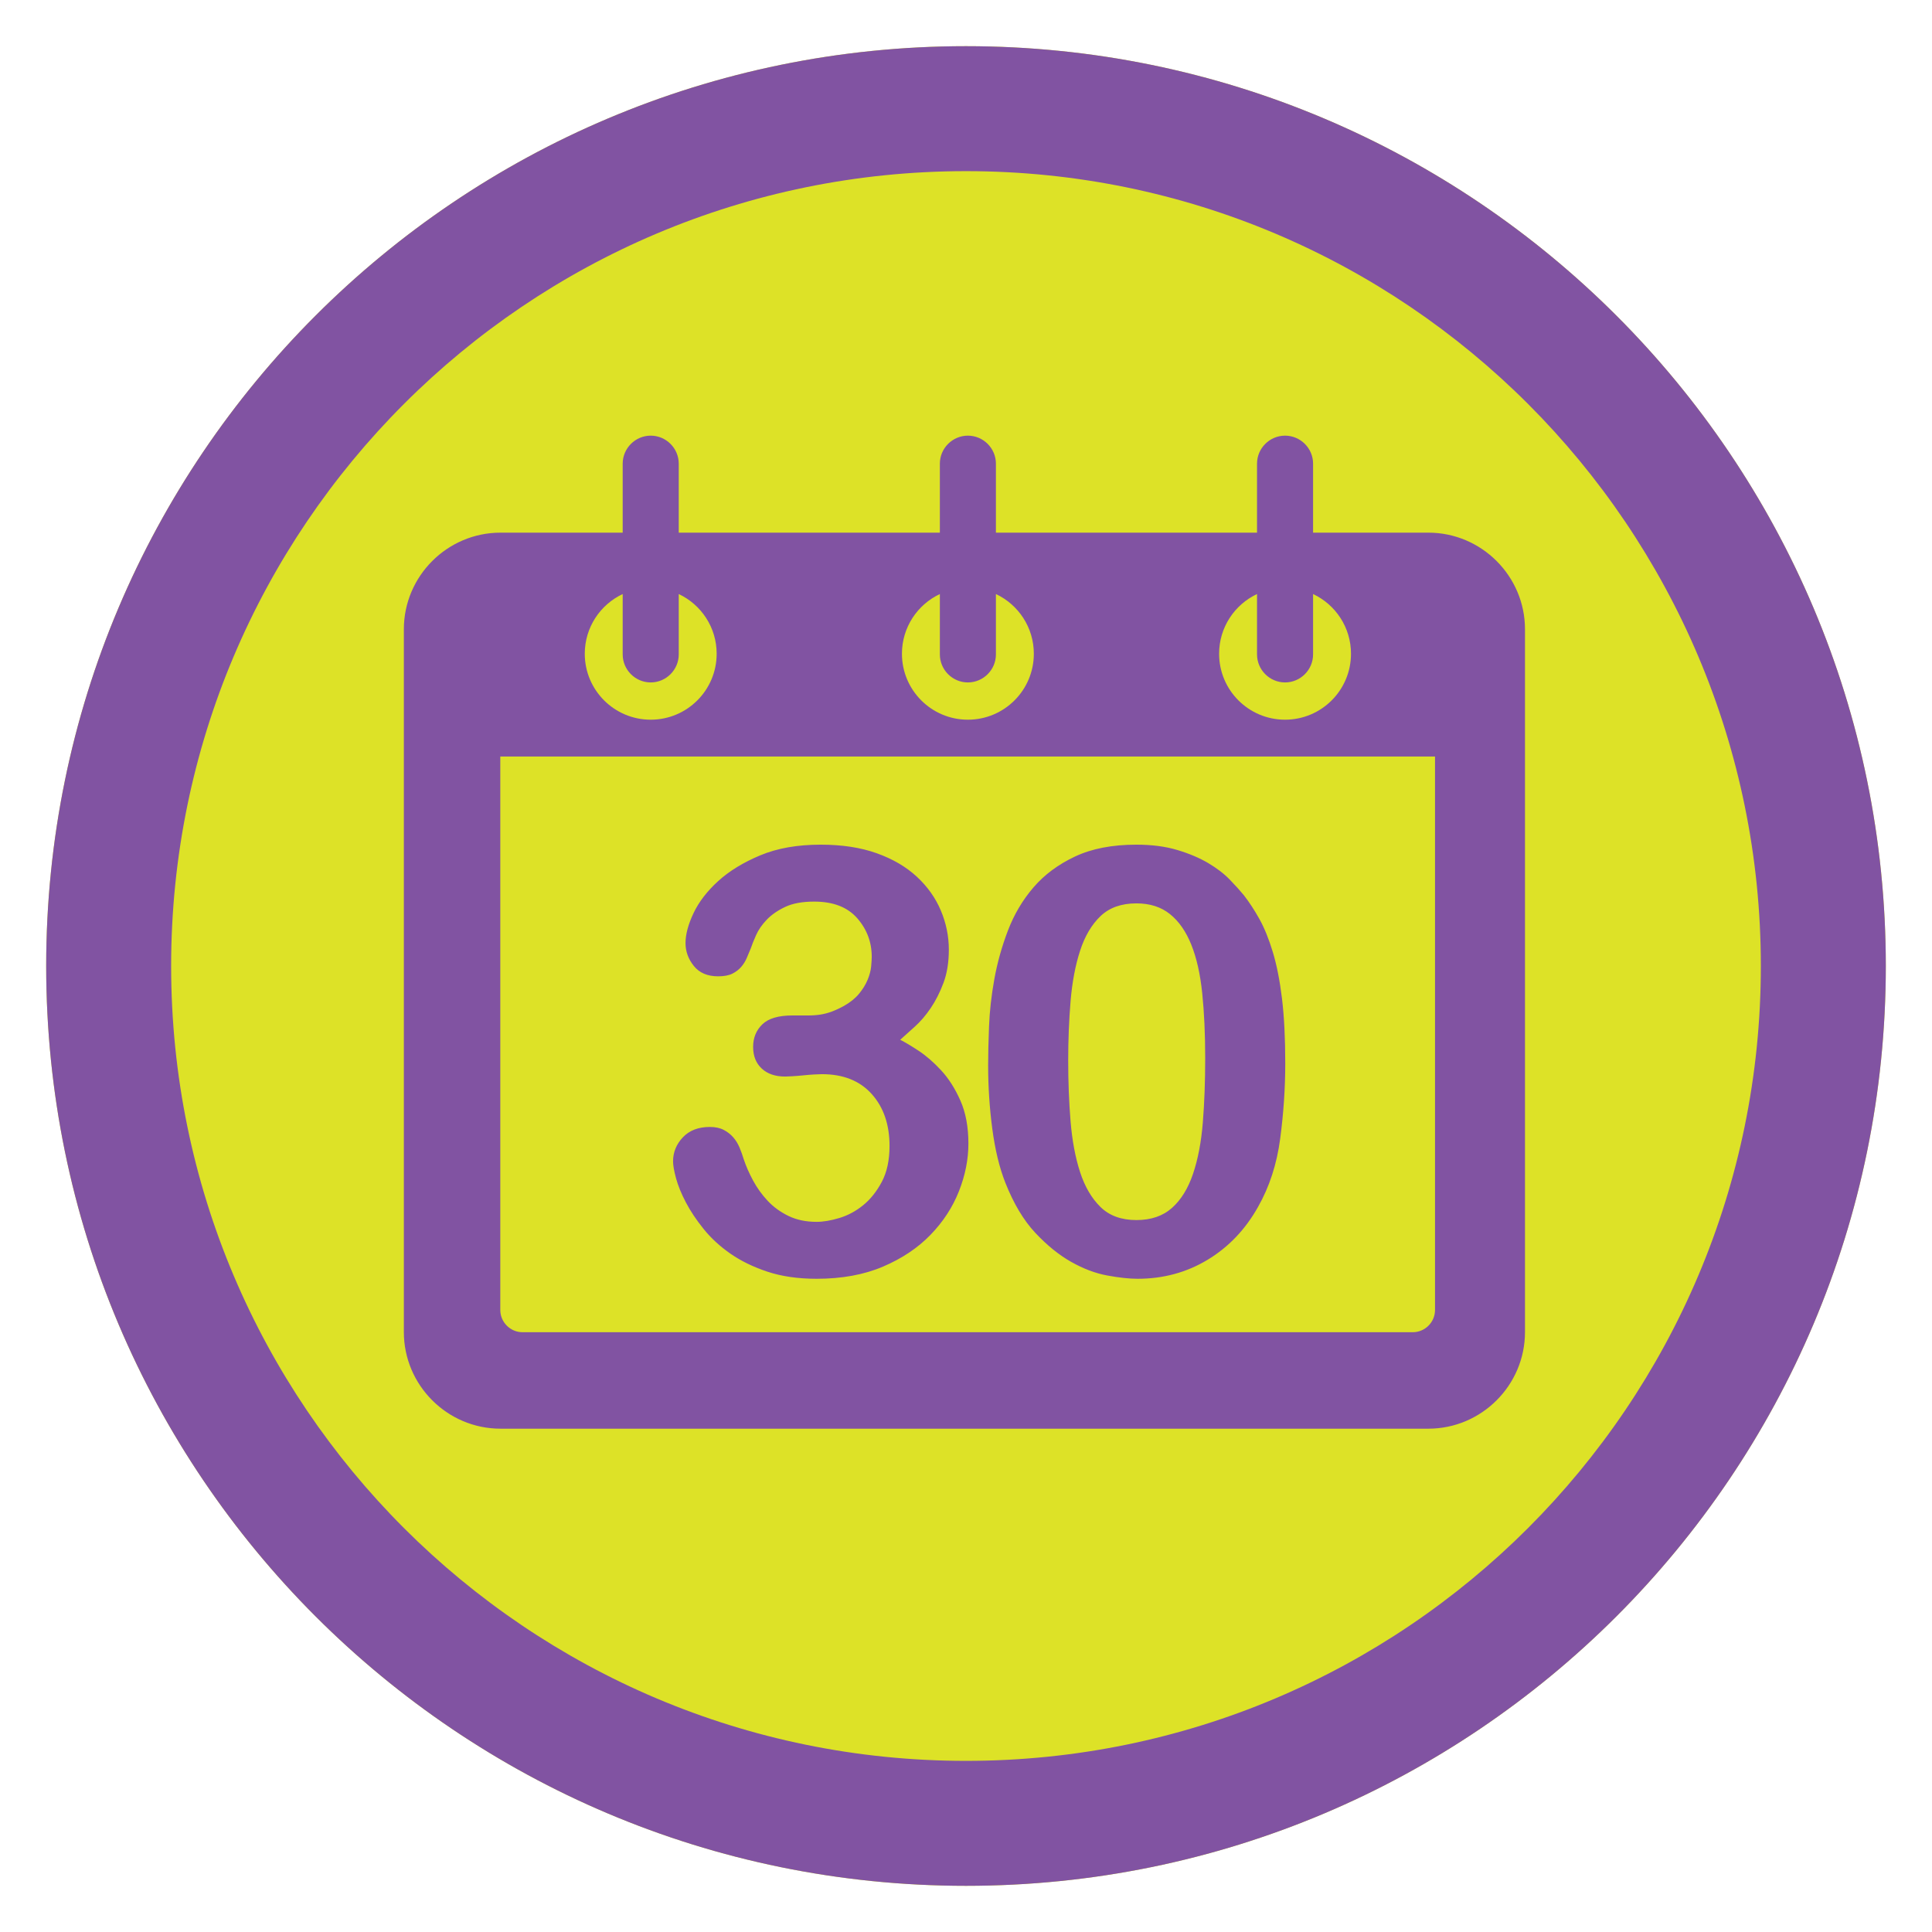
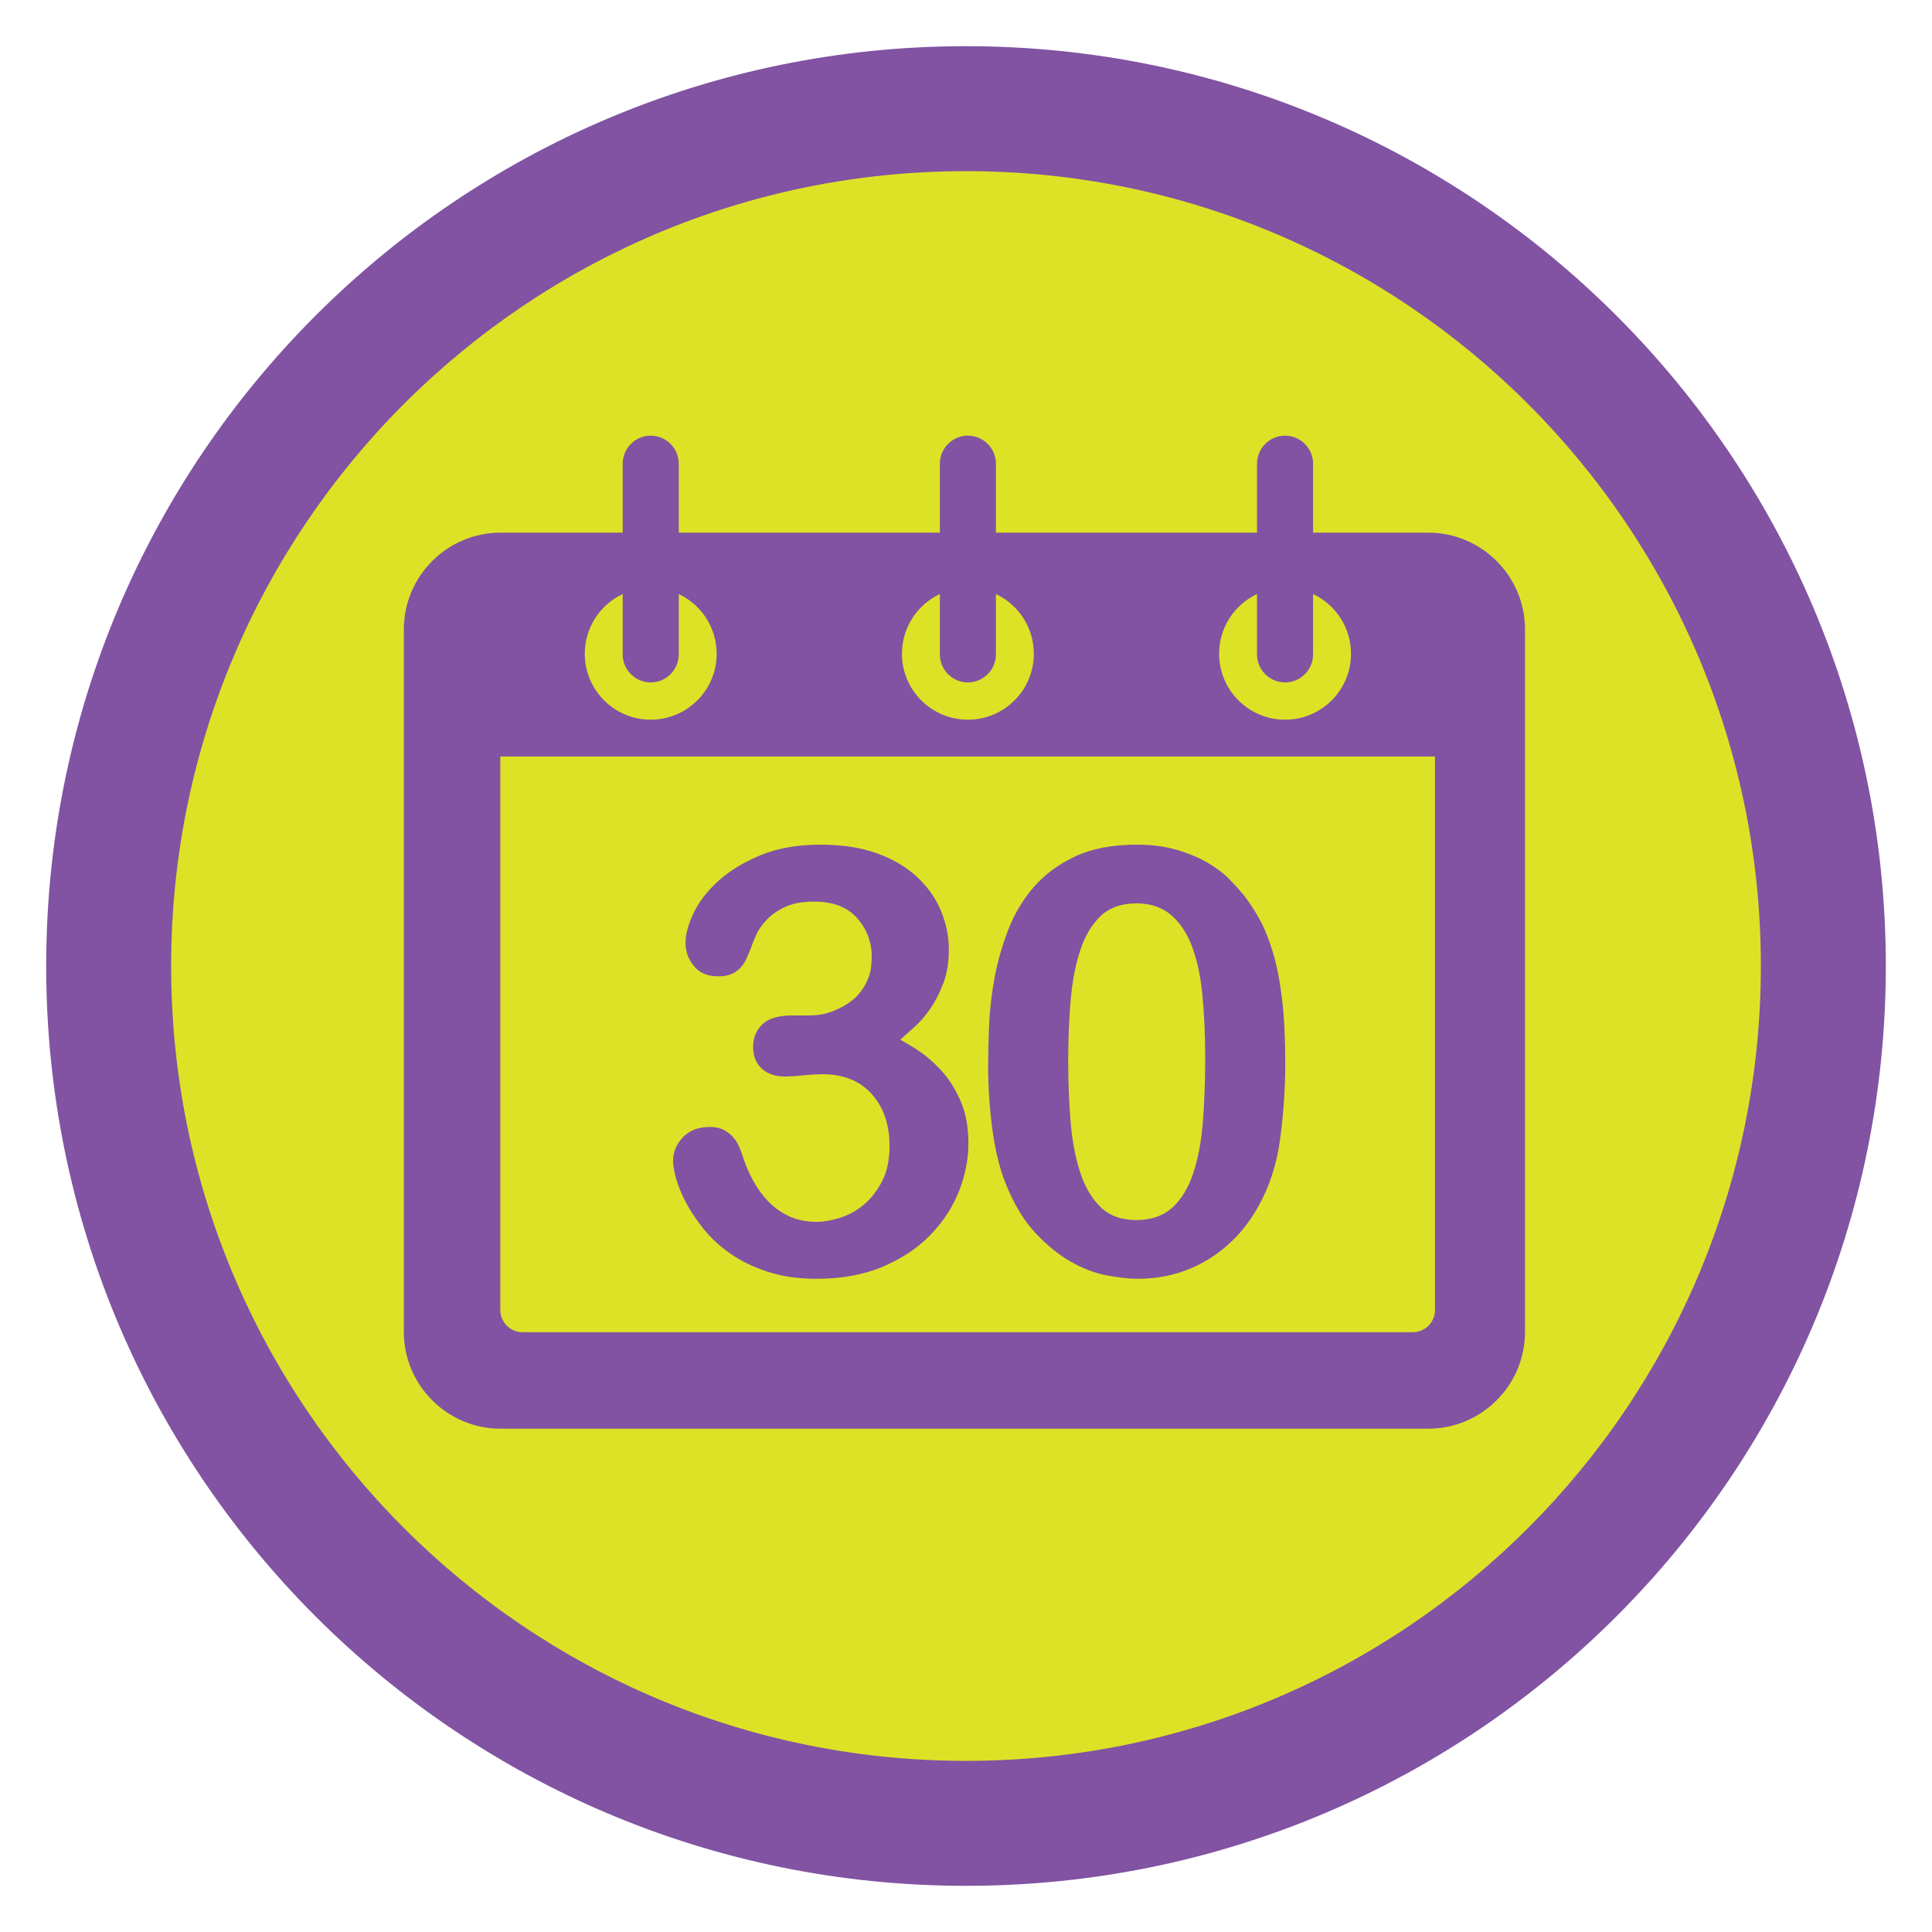
<svg xmlns="http://www.w3.org/2000/svg" xml:space="preserve" width="152.4mm" height="152.4mm" version="1.1" style="shape-rendering:geometricPrecision; text-rendering:geometricPrecision; image-rendering:optimizeQuality; fill-rule:evenodd; clip-rule:evenodd" viewBox="0 0 15240 15240">
  <defs>
    <style type="text/css">
   
-     .fil2 {fill:none}
-     .fil1 {fill:#8153A2}
-     .fil0 {fill:#DDE227}
+     .fil0 {fill:none}
+     .fil2 {fill:#8153A2}
+     .fil1 {fill:#DDE227}
   
  </style>
  </defs>
  <g id="Capa_x0020_1">
-     <g id="_1788837985040">
-       <ellipse id="contour" class="fil0" cx="7620.01" cy="7620" rx="7255.7" ry="7255.74" />
-       <path id="contour_24" class="fil1" d="M7620.01 364.25c4007.22,0 7255.71,3248.52 7255.71,7255.75 0,4007.22 -3248.49,7255.74 -7255.71,7255.74 -4007.22,0 -7255.7,-3248.52 -7255.7,-7255.74 0,-4007.23 3248.48,-7255.75 7255.7,-7255.75zm-519.05 7837.72c37.43,18.71 85.77,47.56 145.02,86.54 59.26,38.99 118.52,90.45 177.77,154.38 59.26,63.94 109.94,143.46 152.04,238.59 42.1,95.12 63.16,208.17 63.16,339.16 0,124.75 -24.95,250.28 -74.85,376.59 -49.9,126.31 -124.75,240.92 -224.55,343.84 -99.8,102.92 -224.55,186.34 -374.25,250.28 -149.7,63.93 -324.35,95.9 -523.95,95.9 -146.58,0 -276.01,-18.72 -388.28,-56.14 -112.28,-37.42 -209.74,-84.99 -292.38,-142.68 -82.65,-57.7 -152.82,-122.41 -210.52,-194.14 -57.7,-71.73 -104.48,-141.91 -140.34,-210.52 -35.87,-68.61 -61.6,-131.77 -77.19,-189.46 -15.6,-57.7 -23.39,-102.14 -23.39,-133.33 0,-71.73 25.73,-134.88 77.19,-189.46 51.46,-54.58 122.41,-81.87 212.85,-81.87 43.66,0 80.31,7.8 109.94,23.39 29.62,15.6 54.57,35.09 74.85,58.48 20.27,23.39 36.64,49.9 49.12,79.53 12.47,29.62 23.39,60.03 32.74,91.22 18.71,56.14 43.66,113.05 74.85,170.75 31.19,57.7 69.39,110.72 114.62,159.06 45.22,48.34 99.8,88.1 163.73,119.29 63.93,31.19 138,46.78 222.21,46.78 53.02,0 113.05,-10.14 180.11,-30.41 67.05,-20.27 129.43,-53.8 187.12,-100.58 57.7,-46.78 106.82,-108.37 147.36,-184.78 40.55,-76.41 60.82,-170.75 60.82,-283.03 0,-168.41 -46.78,-304.86 -140.35,-409.33 -93.56,-104.48 -224.54,-156.72 -392.96,-156.72 -12.47,0 -32.74,0.78 -60.81,2.34 -28.07,1.56 -56.92,3.9 -86.55,7.02 -29.63,3.11 -58.47,5.45 -86.54,7.01 -28.07,1.56 -46.78,2.34 -56.14,2.34 -77.97,0 -139.56,-21.05 -184.79,-63.15 -45.22,-42.11 -67.83,-99.02 -67.83,-170.75 0,-71.73 24.17,-130.99 72.51,-177.77 48.34,-46.78 127.09,-70.17 236.25,-70.17 46.78,0 88.1,0 123.97,0 35.86,0 68.61,-2.34 98.24,-7.02 29.63,-4.68 59.25,-12.48 88.88,-23.39 29.63,-10.92 61.6,-25.73 95.9,-44.44 49.9,-28.07 89.67,-60.04 119.29,-95.9 29.63,-35.87 52.24,-72.52 67.84,-109.94 15.59,-37.43 24.95,-72.51 28.07,-105.26 3.11,-32.74 4.67,-58.47 4.67,-77.19 0,-115.39 -38.2,-216.75 -114.61,-304.07 -76.41,-87.33 -189.46,-130.99 -339.16,-130.99 -93.56,0 -169.97,14.03 -229.23,42.1 -59.26,28.07 -107.6,61.6 -145.02,100.58 -37.43,38.99 -65.49,79.53 -84.21,121.63 -18.71,42.11 -32.74,77.19 -42.1,105.26 -9.36,21.83 -19.49,46 -30.41,72.51 -10.91,26.51 -25.73,50.68 -44.44,72.51 -18.71,21.83 -42.1,39.77 -70.17,53.8 -28.07,14.03 -65.5,21.05 -112.28,21.05 -84.2,0 -148.14,-27.29 -191.8,-81.87 -43.66,-54.57 -65.49,-114.61 -65.49,-180.1 0,-68.62 21.05,-147.36 63.15,-236.25 42.11,-88.88 106.82,-173.09 194.14,-252.62 87.33,-79.52 198.04,-147.36 332.15,-203.49 134.11,-56.14 293.16,-84.21 477.17,-84.21 168.41,0 315.77,22.61 442.08,67.83 126.31,45.23 231.56,106.82 315.77,184.79 84.21,77.97 147.36,166.85 189.46,266.65 42.11,99.8 63.16,202.72 63.16,308.76 0,99.8 -14.04,187.12 -42.1,261.97 -28.07,74.85 -61.6,141.12 -100.58,198.82 -38.99,57.7 -81.09,106.82 -126.31,147.36 -45.22,40.54 -83.43,74.85 -114.62,102.92zm2405.84 145.02c0,-190.24 -7.8,-360.99 -23.39,-512.25 -15.59,-151.26 -44.44,-279.13 -86.54,-383.61 -42.11,-104.48 -98.24,-184.78 -168.42,-240.92 -70.17,-56.14 -158.27,-84.21 -264.31,-84.21 -118.51,0 -212.85,33.53 -283.03,100.58 -70.17,67.06 -123.96,158.28 -161.39,273.67 -37.42,115.4 -62.37,247.94 -74.85,397.64 -12.47,149.7 -18.71,305.64 -18.71,467.81 0,168.41 6.24,328.25 18.71,479.51 12.48,151.26 37.43,284.58 74.85,399.98 37.43,115.39 91.22,207.39 161.39,276.01 70.18,68.61 164.52,102.91 283.03,102.91 115.39,0 208.96,-31.96 280.69,-95.9 71.73,-63.93 127.09,-153.59 166.07,-268.99 38.98,-115.39 64.71,-250.28 77.19,-404.65 12.47,-154.38 18.71,-323.57 18.71,-507.58zm631.55 42.1c0,193.37 -13.26,390.63 -39.77,591.78 -26.51,201.16 -84.98,381.27 -175.43,540.33 -99.8,177.76 -232.34,316.55 -397.64,416.35 -165.29,99.8 -349.3,149.7 -552.01,149.7 -65.5,0 -145.02,-8.58 -238.59,-25.73 -93.56,-17.16 -188.68,-53.02 -285.36,-107.6 -96.68,-54.58 -191.02,-130.99 -283.03,-229.23 -92,-98.24 -170.75,-230 -236.24,-395.3 -46.78,-118.51 -81.09,-260.41 -102.92,-425.7 -21.83,-165.3 -32.75,-332.15 -32.75,-500.56 0,-84.21 2.34,-186.35 7.02,-306.42 4.68,-120.07 18.71,-244.82 42.1,-374.25 23.39,-129.43 59.26,-257.29 107.6,-383.6 48.34,-126.31 115.39,-239.37 201.16,-339.17 85.76,-99.8 194.92,-180.88 327.47,-243.26 132.54,-62.37 293.94,-93.56 484.18,-93.56 121.63,0 229.23,14.04 322.79,42.1 93.56,28.07 174.65,62.38 243.26,102.92 68.61,40.55 125.53,84.21 170.75,130.99 45.22,46.78 81.87,87.32 109.94,121.63 43.66,56.14 84.98,119.29 123.97,189.46 38.98,70.18 74.07,156.72 105.26,259.64 31.18,102.92 55.35,225.33 72.51,367.23 17.15,141.9 25.73,312.65 25.73,512.25zm-6190.68 -4187.39l964.23 0 0 -544.09c0,-121.6 99.49,-221.09 221.09,-221.09l0.01 0c121.6,0 221.09,99.49 221.09,221.09l0 544.09 2059.69 0 0 -544.09c0,-121.6 99.49,-221.09 221.09,-221.09 0,0 0,0 0.01,0 121.6,0 221.09,99.49 221.09,221.09l0 544.09 2059.68 0 0 -544.09c0,-121.6 99.49,-221.09 221.09,-221.09l0.01 0c121.6,0 221.09,99.49 221.09,221.09l0 544.09 909.57 0c419.1,0 762,342.9 762,762l0 5544.05c0,419.1 -342.9,762 -762,762l-7319.74 0c-419.1,0 -762,-342.9 -762,-762l0 -5544.05c0,-419.1 342.9,-762 762,-762zm6410.17 484.24l0 476.14c0,121.6 -99.49,221.09 -221.09,221.09l-0.01 0c-121.6,0 -221.09,-99.49 -221.09,-221.09l0 -476.13c-176.72,83.11 -299.08,262.73 -299.08,470.95 0,287.29 232.89,520.18 520.18,520.18 287.29,0 520.18,-232.89 520.18,-520.18 0,-208.23 -122.36,-387.86 -299.09,-470.96zm-2501.87 0l0 476.14c0,121.6 -99.49,221.09 -221.09,221.09 -0.01,0 -0.01,0 -0.01,0 -121.6,0 -221.09,-99.49 -221.09,-221.09l0 -476.13c-176.72,83.11 -299.08,262.73 -299.08,470.95 0,287.29 232.89,520.18 520.18,520.18 287.29,0 520.18,-232.89 520.18,-520.18 0,-208.23 -122.36,-387.86 -299.09,-470.96zm-2501.88 0l0 476.14c0,121.6 -99.49,221.09 -221.09,221.09l-0.01 0c-121.6,0 -221.09,-99.49 -221.09,-221.09l0 -476.13c-176.72,83.11 -299.08,262.73 -299.08,470.95 0,287.29 232.89,520.18 520.18,520.18 287.29,0 520.18,-232.89 520.18,-520.18 0,-208.23 -122.36,-387.86 -299.09,-470.96zm-1407.65 1281.68l1267.67 0 252.93 0c422.56,0 845.12,0 1267.67,0l252.93 0c422.55,0 845.11,0 1267.67,0l252.92 0c422.56,0 845.12,0 1267.67,0l252.93 0 1267.67 0 23.2 0 0 4365.66c0,96.54 -78.98,175.52 -175.52,175.52l-60.78 0 -1054.57 0 -252.93 0c-422.55,0 -845.11,0 -1267.67,0l-252.92 0c-422.56,0 -845.12,0 -1267.67,0l-252.93 0c-422.55,0 -845.11,0 -1267.67,0l-252.93 0 -1054.57 0 -37.58 0c-96.54,0 -175.52,-78.98 -175.52,-175.52l0 -37.58 0 -1062.42 0 -231.97 0 -1299.8 0 -225.23 0 -1508.66zm3673.51 -4617.57c3462.82,0 6270.01,2807.18 6270.01,6270 0,3462.82 -2807.19,6270.01 -6270.01,6270.01 -3462.82,0 -6270,-2807.19 -6270,-6270.01 0,-3462.82 2807.18,-6270 6270,-6270z" />
-       <rect class="fil2" x="-0" y="-0" width="15240" height="15240" />
+     <g id="_2981911952208">
+       <rect class="fil0" x="-0" y="-0" width="15240" height="15240" />
+       <ellipse id="contour" class="fil1" cx="7620" cy="7620" rx="7200.69" ry="7200.73" />
+       <path id="contour_19" class="fil2" d="M7620.01 364.25c4007.22,0 7255.71,3248.52 7255.71,7255.75 0,4007.22 -3248.49,7255.74 -7255.71,7255.74 -4007.22,0 -7255.7,-3248.52 -7255.7,-7255.74 0,-4007.23 3248.48,-7255.75 7255.7,-7255.75zm-519.05 7837.72c37.43,18.71 85.77,47.56 145.02,86.54 59.26,38.99 118.52,90.45 177.77,154.38 59.26,63.94 109.94,143.46 152.04,238.59 42.1,95.12 63.16,208.17 63.16,339.16 0,124.75 -24.95,250.28 -74.85,376.59 -49.9,126.31 -124.75,240.92 -224.55,343.84 -99.8,102.92 -224.55,186.34 -374.25,250.28 -149.7,63.93 -324.35,95.9 -523.95,95.9 -146.58,0 -276.01,-18.72 -388.28,-56.14 -112.28,-37.42 -209.74,-84.99 -292.38,-142.68 -82.65,-57.7 -152.82,-122.41 -210.52,-194.14 -57.7,-71.73 -104.48,-141.91 -140.34,-210.52 -35.87,-68.61 -61.6,-131.77 -77.19,-189.46 -15.6,-57.7 -23.39,-102.14 -23.39,-133.33 0,-71.73 25.73,-134.88 77.19,-189.46 51.46,-54.58 122.41,-81.87 212.85,-81.87 43.66,0 80.31,7.8 109.94,23.39 29.62,15.6 54.57,35.09 74.85,58.48 20.27,23.39 36.64,49.9 49.12,79.53 12.47,29.62 23.39,60.03 32.74,91.22 18.71,56.14 43.66,113.05 74.85,170.75 31.19,57.7 69.39,110.72 114.62,159.06 45.22,48.34 99.8,88.1 163.73,119.29 63.93,31.19 138,46.78 222.21,46.78 53.02,0 113.05,-10.14 180.11,-30.41 67.05,-20.27 129.43,-53.8 187.12,-100.58 57.7,-46.78 106.82,-108.37 147.36,-184.78 40.55,-76.41 60.82,-170.75 60.82,-283.03 0,-168.41 -46.78,-304.86 -140.35,-409.33 -93.56,-104.48 -224.54,-156.72 -392.96,-156.72 -12.47,0 -32.74,0.78 -60.81,2.34 -28.07,1.56 -56.92,3.9 -86.55,7.02 -29.63,3.11 -58.47,5.45 -86.54,7.01 -28.07,1.56 -46.78,2.34 -56.14,2.34 -77.97,0 -139.56,-21.05 -184.79,-63.15 -45.22,-42.11 -67.83,-99.02 -67.83,-170.75 0,-71.73 24.17,-130.99 72.51,-177.77 48.34,-46.78 127.09,-70.17 236.25,-70.17 46.78,0 88.1,0 123.97,0 35.86,0 68.61,-2.34 98.24,-7.02 29.63,-4.68 59.25,-12.48 88.88,-23.39 29.63,-10.92 61.6,-25.73 95.9,-44.44 49.9,-28.07 89.67,-60.04 119.29,-95.9 29.63,-35.87 52.24,-72.52 67.84,-109.94 15.59,-37.43 24.95,-72.51 28.07,-105.26 3.11,-32.74 4.67,-58.47 4.67,-77.19 0,-115.39 -38.2,-216.75 -114.61,-304.07 -76.41,-87.33 -189.46,-130.99 -339.16,-130.99 -93.56,0 -169.97,14.03 -229.23,42.1 -59.26,28.07 -107.6,61.6 -145.02,100.58 -37.43,38.99 -65.49,79.53 -84.21,121.63 -18.71,42.11 -32.74,77.19 -42.1,105.26 -9.36,21.83 -19.49,46 -30.41,72.51 -10.91,26.51 -25.73,50.68 -44.44,72.51 -18.71,21.83 -42.1,39.77 -70.17,53.8 -28.07,14.03 -65.5,21.05 -112.28,21.05 -84.2,0 -148.14,-27.29 -191.8,-81.87 -43.66,-54.57 -65.49,-114.61 -65.49,-180.1 0,-68.62 21.05,-147.36 63.15,-236.25 42.11,-88.88 106.82,-173.09 194.14,-252.62 87.33,-79.52 198.04,-147.36 332.15,-203.49 134.11,-56.14 293.16,-84.21 477.17,-84.21 168.41,0 315.77,22.61 442.08,67.83 126.31,45.23 231.56,106.82 315.77,184.79 84.21,77.97 147.36,166.85 189.46,266.65 42.11,99.8 63.16,202.72 63.16,308.76 0,99.8 -14.04,187.12 -42.1,261.97 -28.07,74.85 -61.6,141.12 -100.58,198.82 -38.99,57.7 -81.09,106.82 -126.31,147.36 -45.22,40.54 -83.43,74.85 -114.62,102.92zm2405.84 145.02c0,-190.24 -7.8,-360.99 -23.39,-512.25 -15.59,-151.26 -44.44,-279.13 -86.54,-383.61 -42.11,-104.48 -98.24,-184.78 -168.42,-240.92 -70.17,-56.14 -158.27,-84.21 -264.31,-84.21 -118.51,0 -212.85,33.53 -283.03,100.58 -70.17,67.06 -123.96,158.28 -161.39,273.67 -37.42,115.4 -62.37,247.94 -74.85,397.64 -12.47,149.7 -18.71,305.64 -18.71,467.81 0,168.41 6.24,328.25 18.71,479.51 12.48,151.26 37.43,284.58 74.85,399.98 37.43,115.39 91.22,207.39 161.39,276.01 70.18,68.61 164.52,102.91 283.03,102.91 115.39,0 208.96,-31.96 280.69,-95.9 71.73,-63.93 127.09,-153.59 166.07,-268.99 38.98,-115.39 64.71,-250.28 77.19,-404.65 12.47,-154.38 18.71,-323.57 18.71,-507.58zm631.55 42.1c0,193.37 -13.26,390.63 -39.77,591.78 -26.51,201.16 -84.98,381.27 -175.43,540.33 -99.8,177.76 -232.34,316.55 -397.64,416.35 -165.29,99.8 -349.3,149.7 -552.01,149.7 -65.5,0 -145.02,-8.58 -238.59,-25.73 -93.56,-17.16 -188.68,-53.02 -285.36,-107.6 -96.68,-54.58 -191.02,-130.99 -283.03,-229.23 -92,-98.24 -170.75,-230 -236.24,-395.3 -46.78,-118.51 -81.09,-260.41 -102.92,-425.7 -21.83,-165.3 -32.75,-332.15 -32.75,-500.56 0,-84.21 2.34,-186.35 7.02,-306.42 4.68,-120.07 18.71,-244.82 42.1,-374.25 23.39,-129.43 59.26,-257.29 107.6,-383.6 48.34,-126.31 115.39,-239.37 201.16,-339.17 85.76,-99.8 194.92,-180.88 327.47,-243.26 132.54,-62.37 293.94,-93.56 484.18,-93.56 121.63,0 229.23,14.04 322.79,42.1 93.56,28.07 174.65,62.38 243.26,102.92 68.61,40.55 125.53,84.21 170.75,130.99 45.22,46.78 81.87,87.32 109.94,121.63 43.66,56.14 84.98,119.29 123.97,189.46 38.98,70.18 74.07,156.72 105.26,259.64 31.18,102.92 55.35,225.33 72.51,367.23 17.15,141.9 25.73,312.65 25.73,512.25zm-6190.68 -4187.39l964.23 0 0 -544.09c0,-121.6 99.49,-221.09 221.09,-221.09l0.01 0c121.6,0 221.09,99.49 221.09,221.09l0 544.09 2059.69 0 0 -544.09c0,-121.6 99.49,-221.09 221.09,-221.09 0,0 0,0 0.01,0 121.6,0 221.09,99.49 221.09,221.09l0 544.09 2059.68 0 0 -544.09c0,-121.6 99.49,-221.09 221.09,-221.09l0.01 0c121.6,0 221.09,99.49 221.09,221.09l0 544.09 909.57 0c419.1,0 762,342.9 762,762l0 5544.05c0,419.1 -342.9,762 -762,762l-7319.74 0c-419.1,0 -762,-342.9 -762,-762l0 -5544.05c0,-419.1 342.9,-762 762,-762zm6410.17 484.24l0 476.14c0,121.6 -99.49,221.09 -221.09,221.09l-0.01 0c-121.6,0 -221.09,-99.49 -221.09,-221.09l0 -476.13c-176.72,83.11 -299.08,262.73 -299.08,470.95 0,287.29 232.89,520.18 520.18,520.18 287.29,0 520.18,-232.89 520.18,-520.18 0,-208.23 -122.36,-387.86 -299.09,-470.96zm-2501.87 0l0 476.14c0,121.6 -99.49,221.09 -221.09,221.09 -0.01,0 -0.01,0 -0.01,0 -121.6,0 -221.09,-99.49 -221.09,-221.09l0 -476.13c-176.72,83.11 -299.08,262.73 -299.08,470.95 0,287.29 232.89,520.18 520.18,520.18 287.29,0 520.18,-232.89 520.18,-520.18 0,-208.23 -122.36,-387.86 -299.09,-470.96zm-2501.88 0l0 476.14c0,121.6 -99.49,221.09 -221.09,221.09l-0.01 0c-121.6,0 -221.09,-99.49 -221.09,-221.09l0 -476.13c-176.72,83.11 -299.08,262.73 -299.08,470.95 0,287.29 232.89,520.18 520.18,520.18 287.29,0 520.18,-232.89 520.18,-520.18 0,-208.23 -122.36,-387.86 -299.09,-470.96zm-1407.65 1281.68l1267.67 0 252.93 0c422.56,0 845.12,0 1267.67,0l252.93 0c422.55,0 845.11,0 1267.67,0l252.92 0c422.56,0 845.12,0 1267.67,0l252.93 0 1267.67 0 23.2 0 0 4365.66c0,96.54 -78.98,175.52 -175.52,175.52l-60.78 0 -1054.57 0 -252.93 0c-422.55,0 -845.11,0 -1267.67,0l-252.92 0c-422.56,0 -845.12,0 -1267.67,0l-252.93 0c-422.55,0 -845.11,0 -1267.67,0l-252.93 0 -1054.57 0 -37.58 0c-96.54,0 -175.52,-78.98 -175.52,-175.52l0 -37.58 0 -1062.42 0 -231.97 0 -1299.8 0 -225.23 0 -1508.66zm3673.51 -4617.57c3462.82,0 6270.01,2807.18 6270.01,6270 0,3462.82 -2807.19,6270.01 -6270.01,6270.01 -3462.82,0 -6270,-2807.19 -6270,-6270.01 0,-3462.82 2807.18,-6270 6270,-6270z" />
    </g>
  </g>
</svg>
